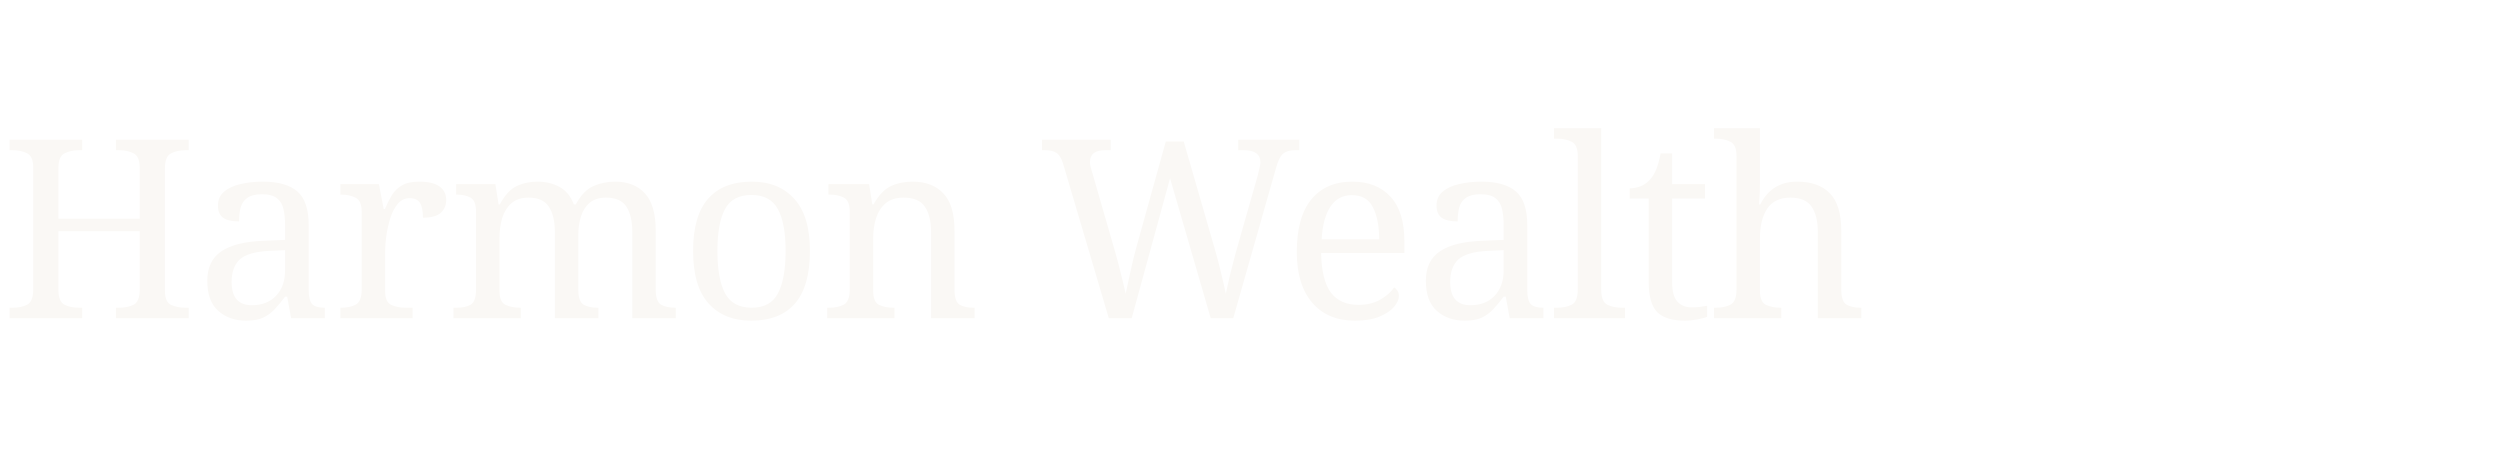
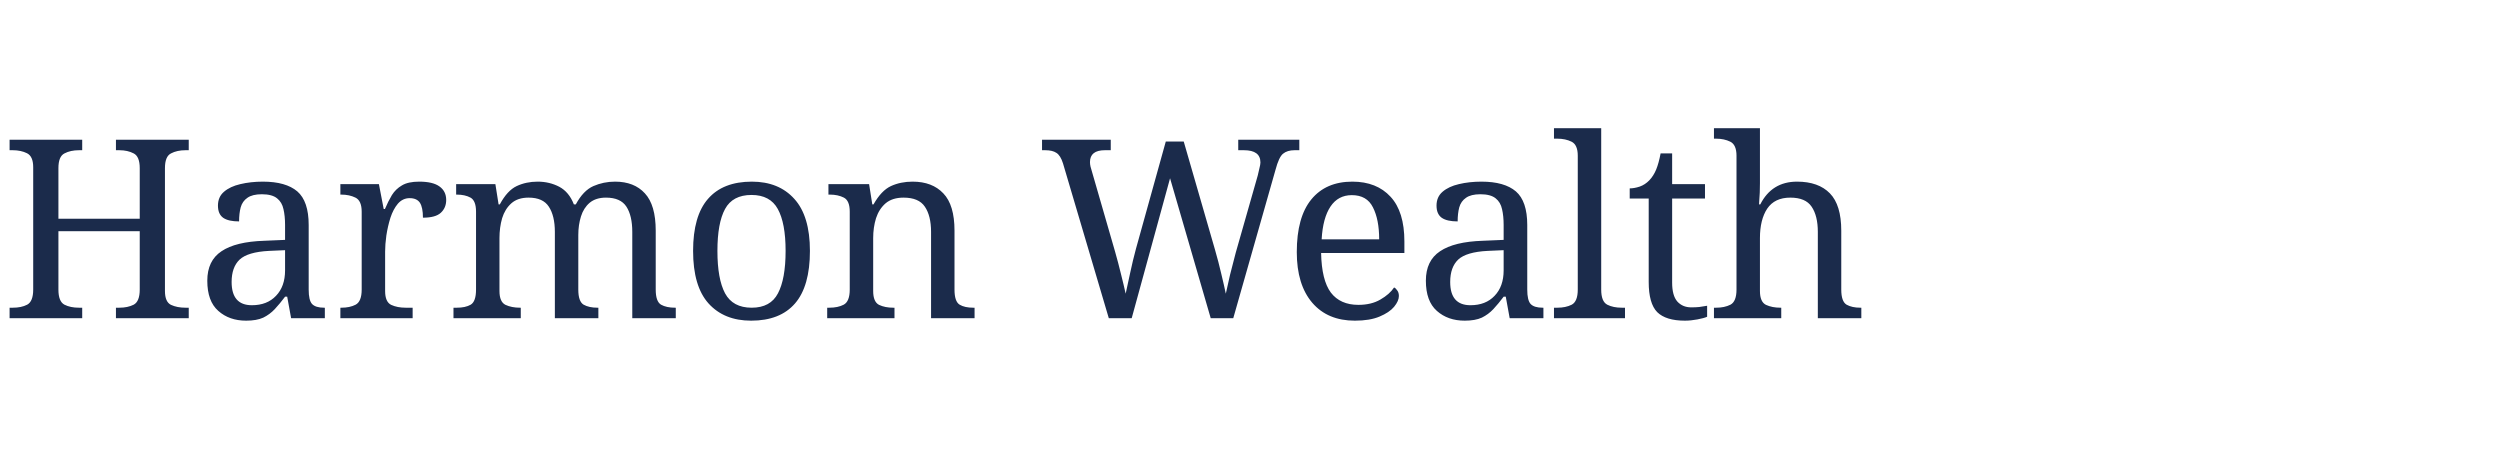
<svg xmlns="http://www.w3.org/2000/svg" viewBox="0 0 220 40" width="220" height="40">
-   <text y="28" font-family="Georgia,'DM Serif Display',serif" font-size="22" fill="#FAF8F5" letter-spacing="-0.3">Harmon Wealth</text>
+   <text y="28" font-family="Georgia,'DM Serif Display',serif" font-size="22" fill="#1B2B4B" letter-spacing="-0.3">Harmon Wealth</text>
</svg>
